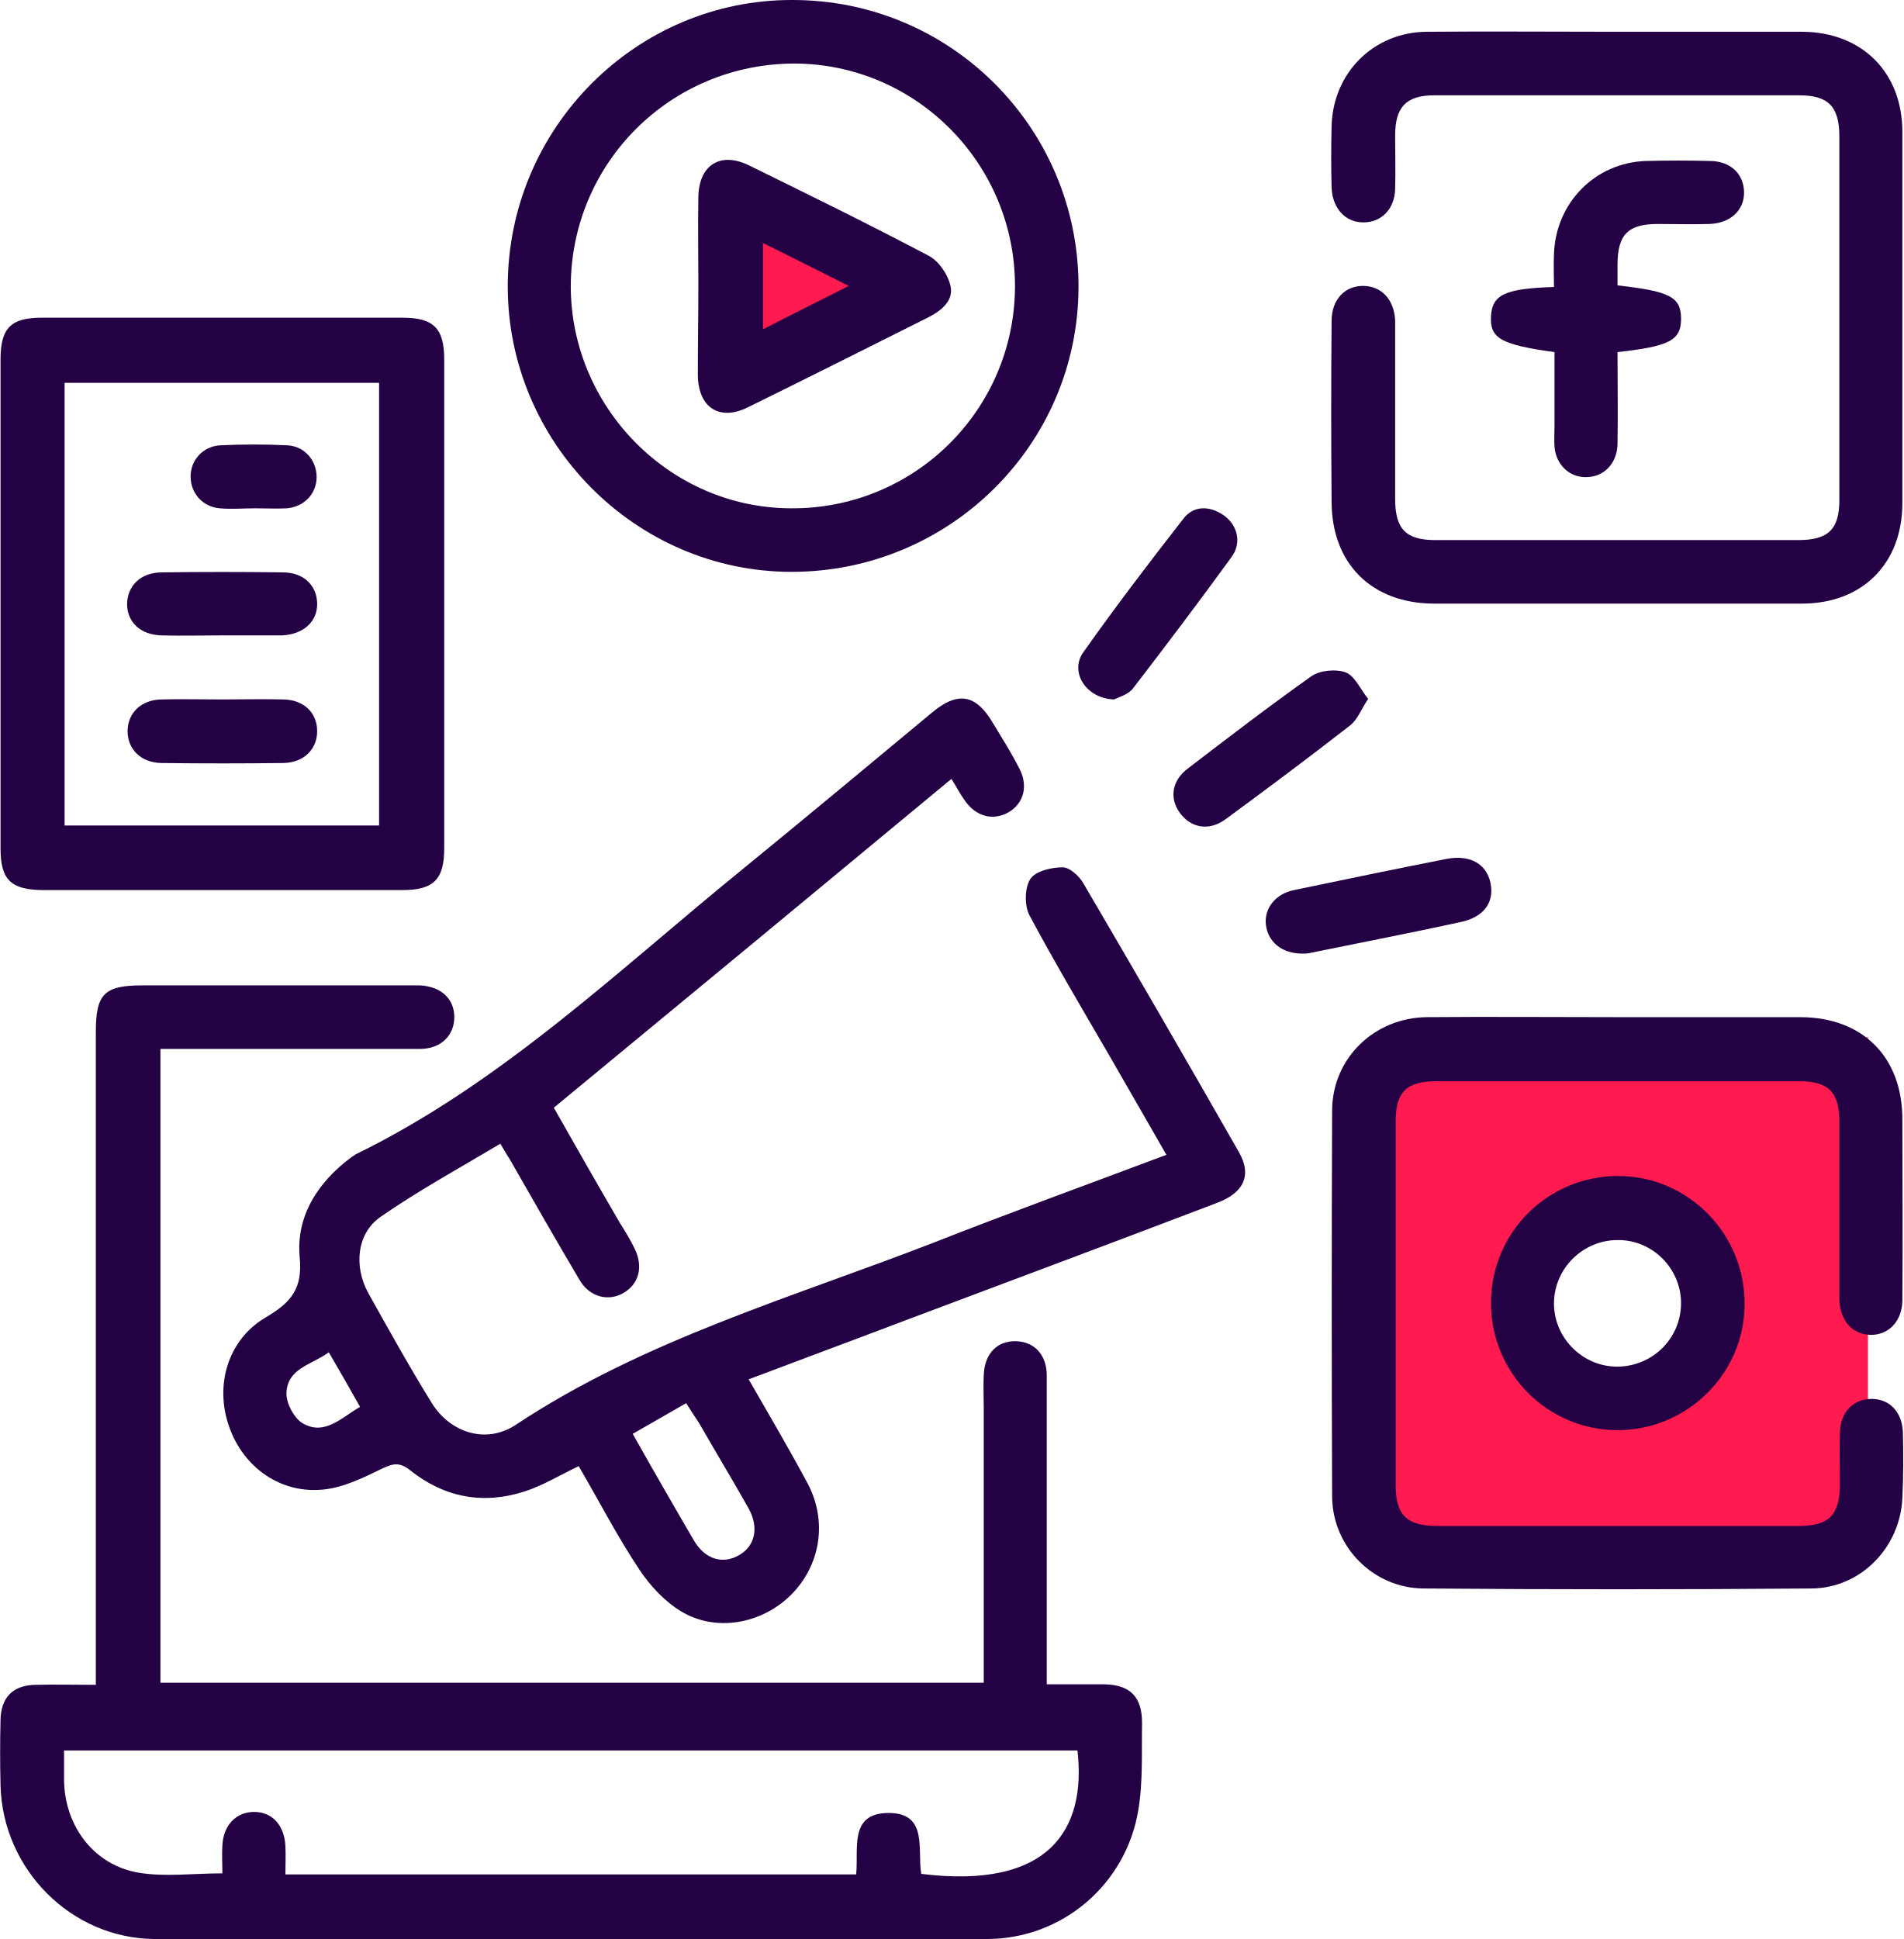
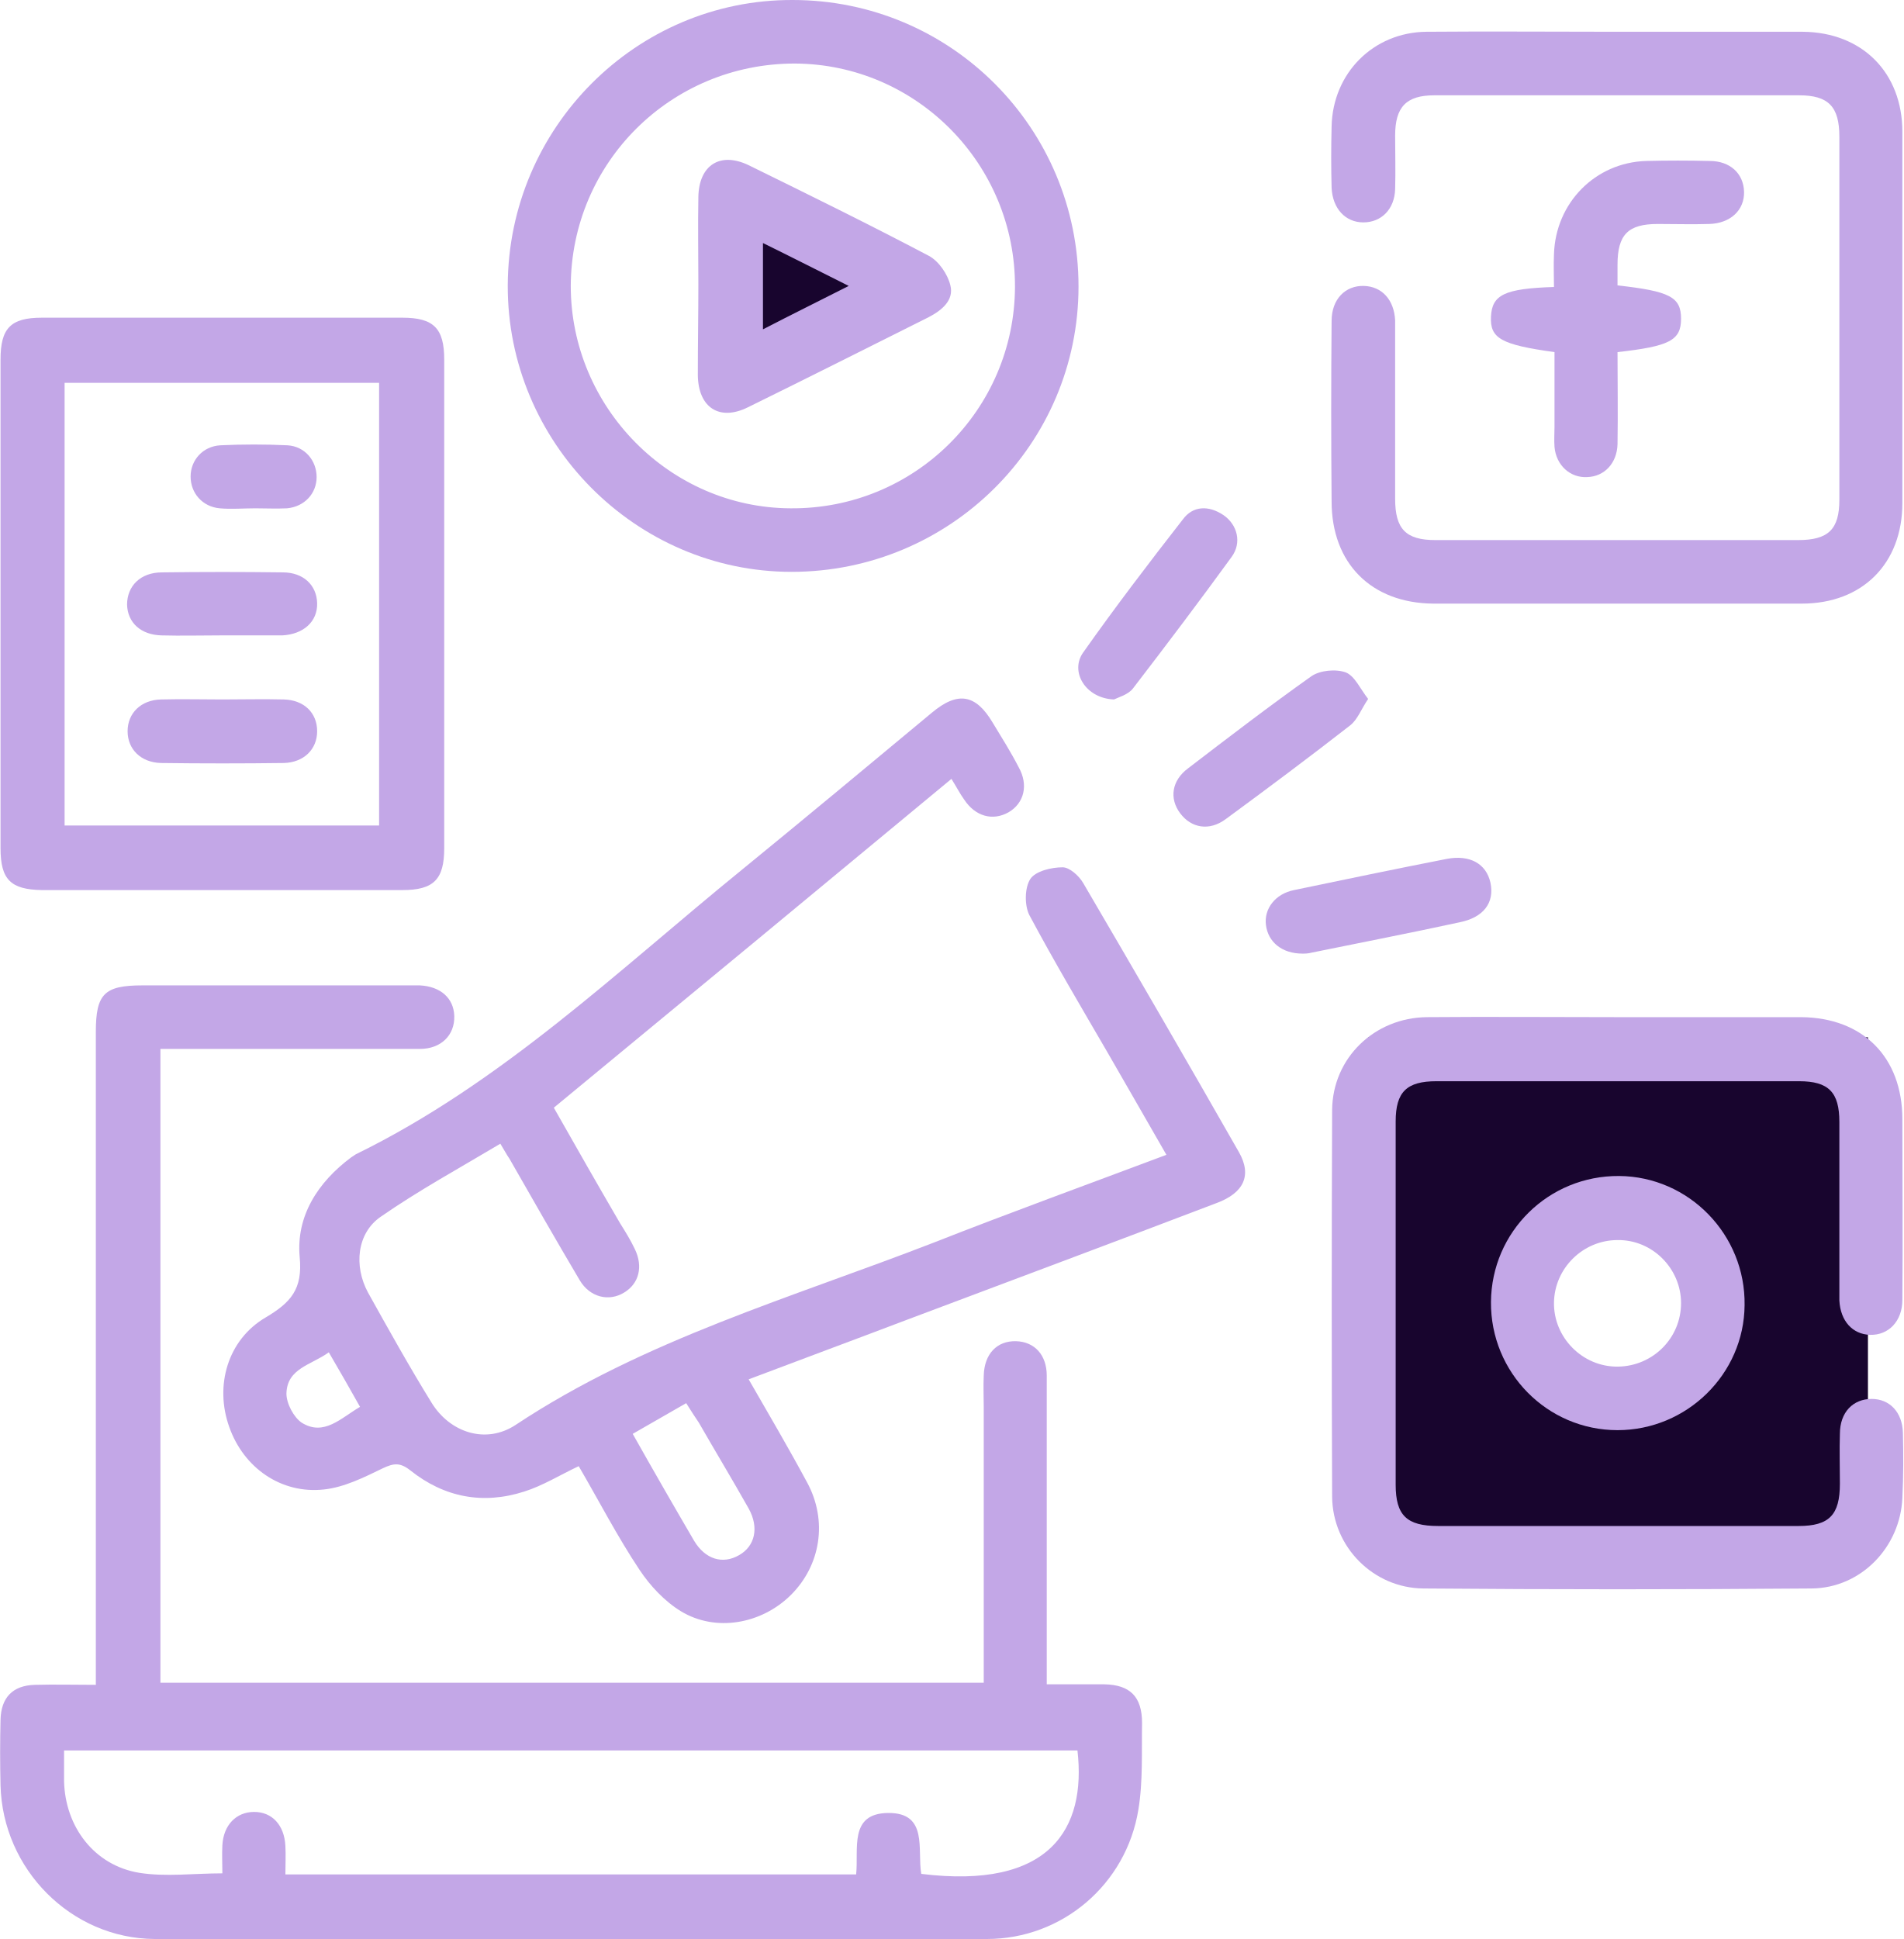
<svg xmlns="http://www.w3.org/2000/svg" version="1.1" id="Camada_2_00000154427911466035631950000001203921975272012189_" x="0px" y="0px" viewBox="0 0 359.5 366.2" style="enable-background:new 0 0 359.5 366.2;" xml:space="preserve">
  <style type="text/css">
- 	.st0{fill:#FF1A4F;}
- 	.st1{fill:#240144;}
+ 	.st0{fill:#18052E;}
+ 	.st1{fill:#C3A7E7;}
</style>
  <polygon class="st0" points="138.6,41.3 138.6,69.3 169.5,55.3 " />
-   <path class="st0" d="M258.4,195.9v94.4h94.4v-94.4H258.4z M303,263.1c-9.4,0-17-7.6-17-17c0-9.4,7.6-17,17-17s17,7.6,17,17  C320,255.5,312.4,263.1,303,263.1z" />
+   <path class="st0" d="M258.4,195.9v94.4h94.4v-94.4H258.4z M303,263.1c-9.4,0-17-7.6-17-17s7.6-17,17-17s17,7.6,17,17  S312.4,263.1,303,263.1z" />
  <g id="Camada_1-2">
    <g>
      <path class="st1" d="M208.6,318.1c-3.6,0-7.1,0-10.9,0c0-7.6,0-14.8,0-21.9c0-12.1,0-24.2,0-36.4c0-3.9-2.3-6.4-5.8-6.5    c-3.6-0.1-6,2.4-6.1,6.5c-0.1,2,0,4,0,6c0,17.2,0,34.5,0,52H30.3V198.1c1.9,0,3.5,0,5.2,0c14.6,0,29.2,0,43.8,0    c4,0,6.6-2.6,6.5-6.2c-0.1-3.4-2.6-5.6-6.5-5.8c-0.8,0-1.5,0-2.2,0c-16.7,0-33.4,0-50.2,0c-7.2,0-8.8,1.6-8.8,8.8    c0,39.6,0,79.3,0,118.9v4.4c-4.2,0-7.8-0.1-11.5,0c-4.2,0.1-6.4,2.4-6.5,6.6c-0.1,4.1-0.1,8.2,0,12.4c0.4,15.8,13.3,28.9,29.1,29    c52.4,0.2,104.8,0.1,157.2,0c14.2,0,26.3-10.3,28.6-24.4c0.9-5.4,0.6-11,0.7-16.4C215.7,320.4,213.4,318.2,208.6,318.1    L208.6,318.1z M174,353.9c-0.8-4.5,1.4-11.6-6.3-11.5c-7.4,0.1-5.5,6.8-6,11.6H53.9c0-1.8,0.1-3.6,0-5.4c-0.2-3.9-2.5-6.4-5.9-6.4    s-5.8,2.5-6,6.3c-0.1,1.7,0,3.5,0,5.3c-5.4,0-10.7,0.7-15.7-0.1c-8.5-1.4-14-8.7-14.2-17.3c0-1.9,0-3.7,0-5.8h191.4    C205.2,345.4,198.3,356.9,174,353.9L174,353.9z" />
      <path class="st1" d="M204.6,166.8c-0.8-1.4-2.6-3-3.9-3c-2.1,0-5.1,0.7-6.1,2.2c-1.1,1.7-1.1,5-0.2,6.8c4.7,8.8,9.8,17.4,14.8,26    c3.7,6.4,7.3,12.7,11.1,19.3c-14.9,5.6-29.5,10.9-44,16.6c-26.8,10.4-54.6,18.3-78.9,34.4c-5.6,3.7-12.4,1.5-15.9-4.2    c-4.2-6.8-8.1-13.8-12-20.8c-2.7-5-2.1-11.2,2.4-14.3c7.2-5,14.9-9.2,22.6-13.8c0.8,1.3,1.2,2.1,1.7,2.8c4.4,7.7,8.8,15.4,13.3,23    c1.9,3.2,5.5,4.1,8.4,2.3c2.8-1.7,3.6-4.9,2-8.2c-0.8-1.7-1.8-3.3-2.8-4.9c-4.2-7.2-8.3-14.4-12.5-21.8    c25.1-20.7,49.9-41.2,75.1-62.1c1,1.6,1.6,2.8,2.4,3.9c2.1,3.2,5.4,4.1,8.4,2.4c2.9-1.7,3.8-5.1,1.9-8.5c-1.5-2.9-3.2-5.6-4.9-8.4    c-3.2-5.4-6.6-6-11.5-1.9c-11.9,9.9-23.8,19.8-35.8,29.6c-23.5,19.1-45.4,40.3-73,53.8c-0.3,0.2-0.6,0.4-0.9,0.6    c-6.3,4.7-10.4,11.1-9.7,18.8c0.6,6.1-1.7,8.6-6.4,11.4c-7.2,4.2-9.7,12.9-6.9,20.7c2.7,7.7,9.8,12.7,17.9,11.8    c3.8-0.4,7.6-2.3,11.1-4c2.1-1,3.3-1.1,5.2,0.4c6.4,5.1,13.7,6.5,21.5,4c3.5-1.1,6.7-3.1,10.3-4.8c3.8,6.5,7.3,13.3,11.5,19.6    c2,3,4.7,5.9,7.8,7.8c6.6,4,15.2,2.4,20.7-3c5.7-5.6,7.1-14.1,3.1-21.4c-3.5-6.5-7.2-12.8-11-19.4c10.3-3.9,20.3-7.6,30.3-11.4    c19.4-7.3,38.7-14.5,58.1-21.9c5.1-1.9,6.7-5.2,4.2-9.6C224.3,200.6,214.5,183.7,204.6,166.8L204.6,166.8z M57,268.7    c-1.5-1-2.9-3.6-2.9-5.5c0.1-4.8,4.7-5.4,8-7.8c2.1,3.6,4,6.9,5.9,10.3C64.4,267.8,61.2,271.3,57,268.7L57,268.7z M139.6,293.7    c-3.1,1.8-6.4,0.8-8.5-2.7c-3.8-6.5-7.6-13.1-11.6-20.2c3.5-2,6.6-3.8,10.1-5.8c0.8,1.3,1.6,2.5,2.4,3.7    c3.1,5.4,6.3,10.7,9.4,16.2C143.4,288.5,142.6,292,139.6,293.7L139.6,293.7z" />
      <path class="st1" d="M257.5,42c3.4,0,5.9-2.5,6-6.3c0.1-3.4,0-6.8,0-10.1c0-5.4,2.1-7.6,7.4-7.6c23,0,45.9,0,68.9,0    c5.5,0,7.6,2.1,7.6,7.8c0,22.9,0,45.8,0,68.6c0,5.6-2.1,7.6-7.8,7.6c-22.8,0-45.7,0-68.5,0c-5.6,0-7.6-2.1-7.6-7.8    c0-10.4,0-20.8,0-31.1c0-0.9,0-1.8,0-2.6c-0.2-3.9-2.5-6.4-5.9-6.5c-3.5-0.1-6.1,2.5-6.1,6.6c-0.1,11.4-0.1,22.7,0,34.1    c0,11.7,7.5,19.2,19.2,19.3c23.2,0,46.4,0,69.6,0c11.5,0,19-7.6,19-19c0-23.4,0-46.8,0-70.1c0-11.2-7.6-18.8-18.8-18.9    c-11.7,0-23.5,0-35.2,0c-12,0-24-0.1-35.9,0c-10,0.1-17.7,7.8-17.9,17.9c-0.1,3.9-0.1,7.8,0,11.6C251.7,39.4,254.1,42,257.5,42    L257.5,42z" />
      <path class="st1" d="M359.4,270.6c-0.1-3.9-2.5-6.4-5.9-6.4c-3.5,0-6,2.5-6,6.6c-0.1,3.1,0,6.2,0,9.4c0,5.9-2,8-7.8,8    c-22.7,0-45.4,0-68.1,0c-5.9,0-8-2-8-7.8c0-22.9,0-45.8,0-68.6c0-5.6,2.1-7.6,7.7-7.6c22.8,0,45.7,0,68.5,0c5.6,0,7.6,2.1,7.6,7.7    c0,10.4,0,20.8,0,31.1c0,0.9,0,1.8,0,2.6c0.2,3.9,2.5,6.4,5.8,6.5c3.5,0.1,6.1-2.6,6.1-6.6c0.1-11.4,0-22.8,0-34.1    c0-11.8-7.5-19.2-19.1-19.3c-11.6,0-23.2,0-34.8,0c-12,0-24-0.1-35.9,0c-9.9,0.1-17.8,7.7-17.9,17.5c-0.1,24.4-0.1,48.8,0,73.1    c0.1,9.5,7.8,17.2,17.2,17.3c24.5,0.2,48.9,0.2,73.4,0c9.3-0.1,16.7-7.8,17.1-17.1C359.5,278.8,359.5,274.7,359.4,270.6    L359.4,270.6z" />
      <path class="st1" d="M7.9,168.1c22.7,0,45.4,0,68.1,0c5.9,0,7.9-2,7.9-7.9c0-30.8,0-61.5,0-92.3c0-5.9-2-7.9-7.9-7.9    c-22.7,0-45.4,0-68.1,0c-5.9,0-7.8,2-7.8,7.9c0,15.3,0,30.5,0,45.8s0,31,0,46.5C0.1,166.1,2,168,7.9,168.1L7.9,168.1z M12.2,72.3    h59.4v83.6H12.2V72.3z" />
      <path class="st1" d="M149.5,108c29.9,0,54.2-24.1,54.2-53.9c0-29.9-24.1-54.1-54-54.1C120.2-0.1,96,24.1,95.9,53.9    C95.8,83.5,120,108,149.5,108L149.5,108z M150.1,12c23,0.1,41.7,19,41.6,42.2c-0.1,23.2-19,42-42.4,41.8    c-22.8-0.1-41.5-19.1-41.5-42C107.9,30.7,126.7,12,150.1,12L150.1,12z" />
      <path class="st1" d="M281.6,245.9c-0.1,13.3,10.6,24.2,23.9,24.2c13.1,0,23.9-10.6,24-23.6c0.2-13.3-10.5-24.3-23.7-24.4    C292.5,222,281.7,232.6,281.6,245.9L281.6,245.9z M317.5,246.1c0,6.6-5.3,11.9-11.9,12c-6.7,0.1-12.2-5.5-12.1-12.1    c0.1-6.5,5.5-11.8,12-11.8C312.1,234.1,317.5,239.6,317.5,246.1L317.5,246.1z" />
      <path class="st1" d="M281.6,59.8c-0.2,4.1,1.9,5.3,12,6.7c0,4.7,0,9.4,0,14.1c0,1.2-0.1,2.5,0,3.8c0.3,3.5,3,5.9,6.2,5.7    c3.2-0.1,5.6-2.6,5.7-6.2c0.1-5.8,0-11.7,0-17.4c9.8-1.1,12-2.2,12-6.3s-2.1-5.2-12-6.3c0-1.5,0-2.7,0-3.9c0-5.7,2-7.7,7.6-7.7    c3.2,0,6.5,0.1,9.7,0c4-0.1,6.7-2.6,6.6-6.1c-0.1-3.4-2.6-5.8-6.5-5.8c-4-0.1-8-0.1-12,0c-9.6,0.3-17.1,7.9-17.4,17.6    c-0.1,2.1,0,4.2,0,6.2C284.1,54.5,281.8,55.7,281.6,59.8L281.6,59.8z" />
      <path class="st1" d="M281.5,166.7c-0.8-3.6-3.9-5.3-8.2-4.5c-9.7,1.9-19.3,3.9-28.9,5.9c-3.5,0.7-5.7,3.5-5.3,6.6    c0.4,3.2,3,5.4,6.9,5.4c0.4,0,1.1,0,1.8-0.2c9.3-1.9,18.6-3.7,27.8-5.7C280.2,173.3,282.3,170.5,281.5,166.7L281.5,166.7z" />
      <path class="st1" d="M210.4,132.1c0.8-0.4,2.7-0.9,3.6-2.1c6.3-8.2,12.5-16.4,18.6-24.8c2-2.7,1.1-6.1-1.5-7.9    c-2.8-1.9-5.8-1.8-7.7,0.8c-6.4,8.2-12.8,16.6-18.8,25.1C202,126.8,205,131.9,210.4,132.1L210.4,132.1z" />
      <path class="st1" d="M222.9,153.6c2.1,2.8,5.5,3.4,8.6,1.1c7.9-5.8,15.8-11.7,23.5-17.7c1.4-1.1,2-2.9,3.4-5    c-1.5-1.9-2.5-4.3-4.2-5c-1.9-0.7-4.9-0.4-6.5,0.7c-7.9,5.6-15.6,11.5-23.3,17.4C221.3,147.4,220.8,150.8,222.9,153.6L222.9,153.6    z" />
      <path class="st1" d="M53.4,108.1c-7.6-0.1-15.2-0.1-22.8,0c-4.1,0-6.6,2.6-6.6,6.1c0.1,3.4,2.6,5.7,6.5,5.8c3.7,0.1,7.5,0,11.2,0    s7.5,0,11.2,0c0.1,0,0.2,0,0.4,0c4-0.2,6.7-2.6,6.6-6.1C59.8,110.5,57.3,108.1,53.4,108.1L53.4,108.1z" />
      <path class="st1" d="M53.6,132.1c-3.9-0.1-7.7,0-11.6,0s-7.7-0.1-11.6,0c-3.8,0.1-6.3,2.6-6.3,6s2.5,5.9,6.3,6    c7.7,0.1,15.5,0.1,23.2,0c3.8-0.1,6.3-2.6,6.3-6C59.9,134.6,57.4,132.2,53.6,132.1z" />
      <path class="st1" d="M54.3,84.1c-4.2-0.2-8.5-0.2-12.7,0C38.3,84.3,36,86.9,36,90s2.2,5.7,5.5,6c2.2,0.2,4.5,0,6.7,0    c2,0,4,0.1,6,0c3.3-0.3,5.6-2.8,5.6-5.9S57.6,84.3,54.3,84.1L54.3,84.1z" />
      <path class="st1" d="M131.8,70.9c0.1,6.1,4.1,8.7,9.5,6c11.4-5.6,22.7-11.3,34.1-17c2.5-1.3,4.8-3.2,4.1-6    c-0.5-2.1-2.2-4.6-4.1-5.6c-11.2-5.9-22.6-11.5-34-17.1c-5.4-2.6-9.4,0-9.5,6c-0.1,5.5,0,11,0,16.5S131.8,65.1,131.8,70.9    L131.8,70.9z M144.1,45.9c5.3,2.6,10.4,5.2,16.2,8.1c-5.7,2.9-10.8,5.4-16.2,8.2V45.9z" />
    </g>
  </g>
</svg>
